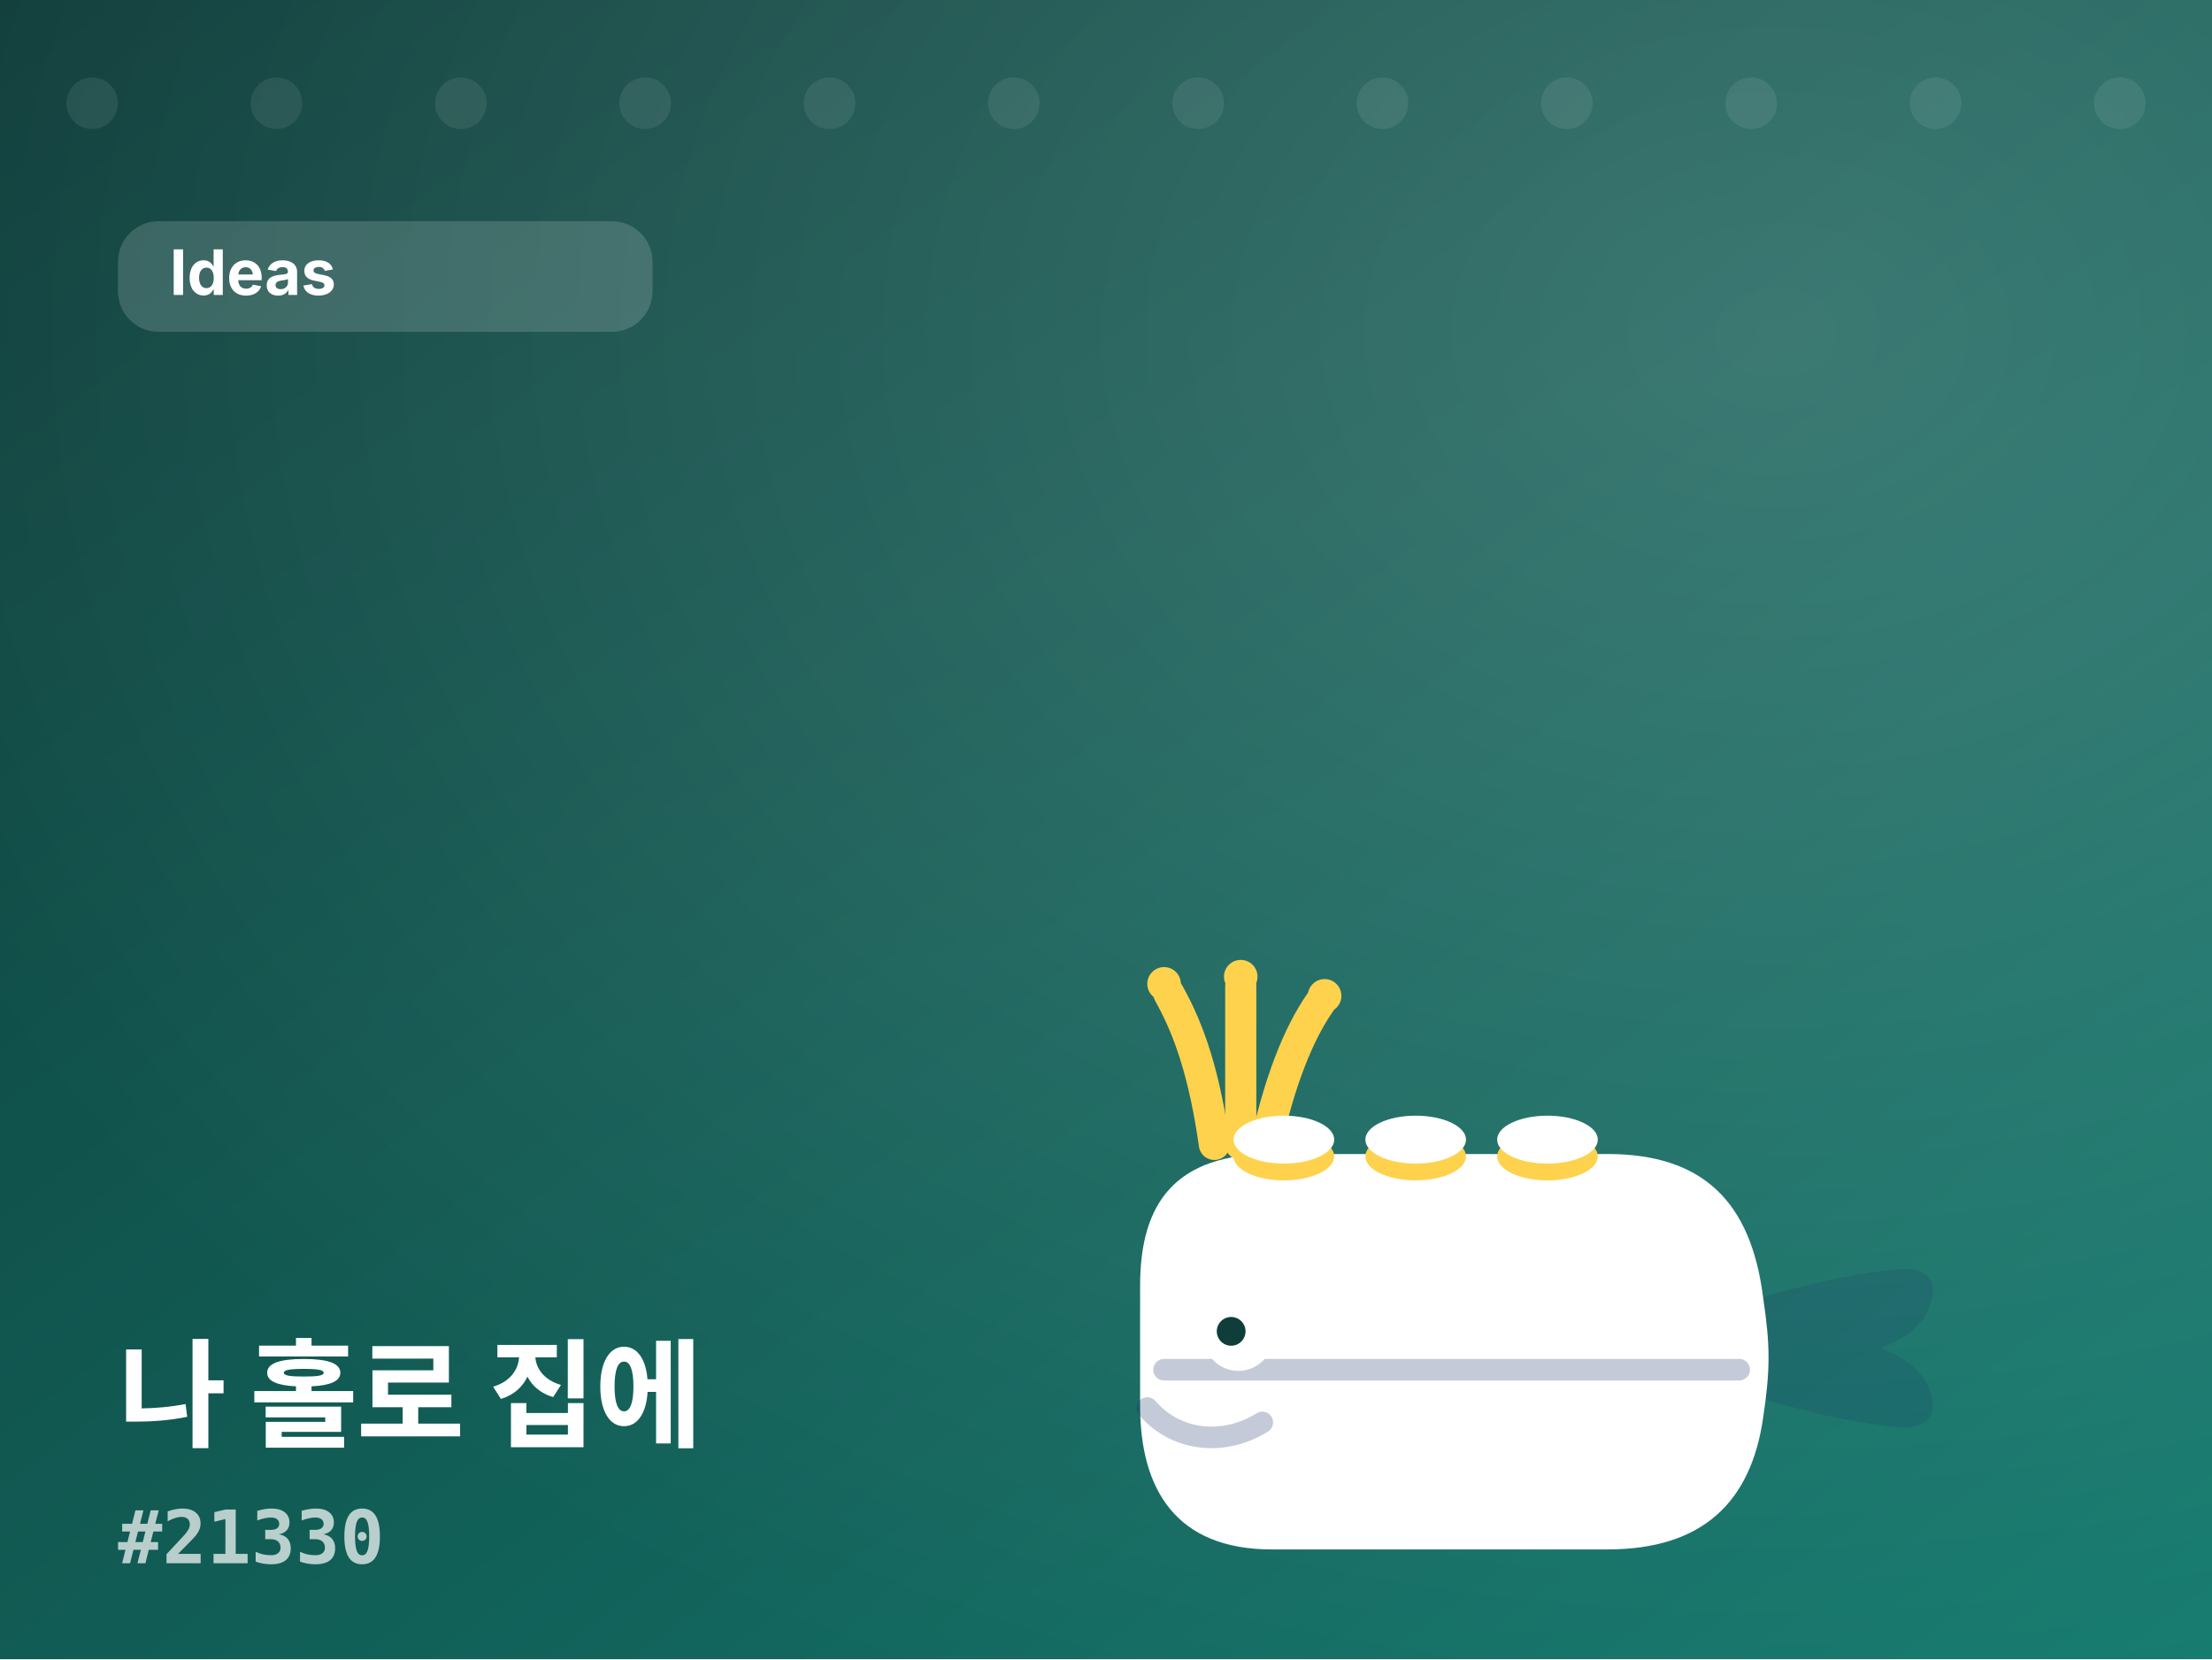
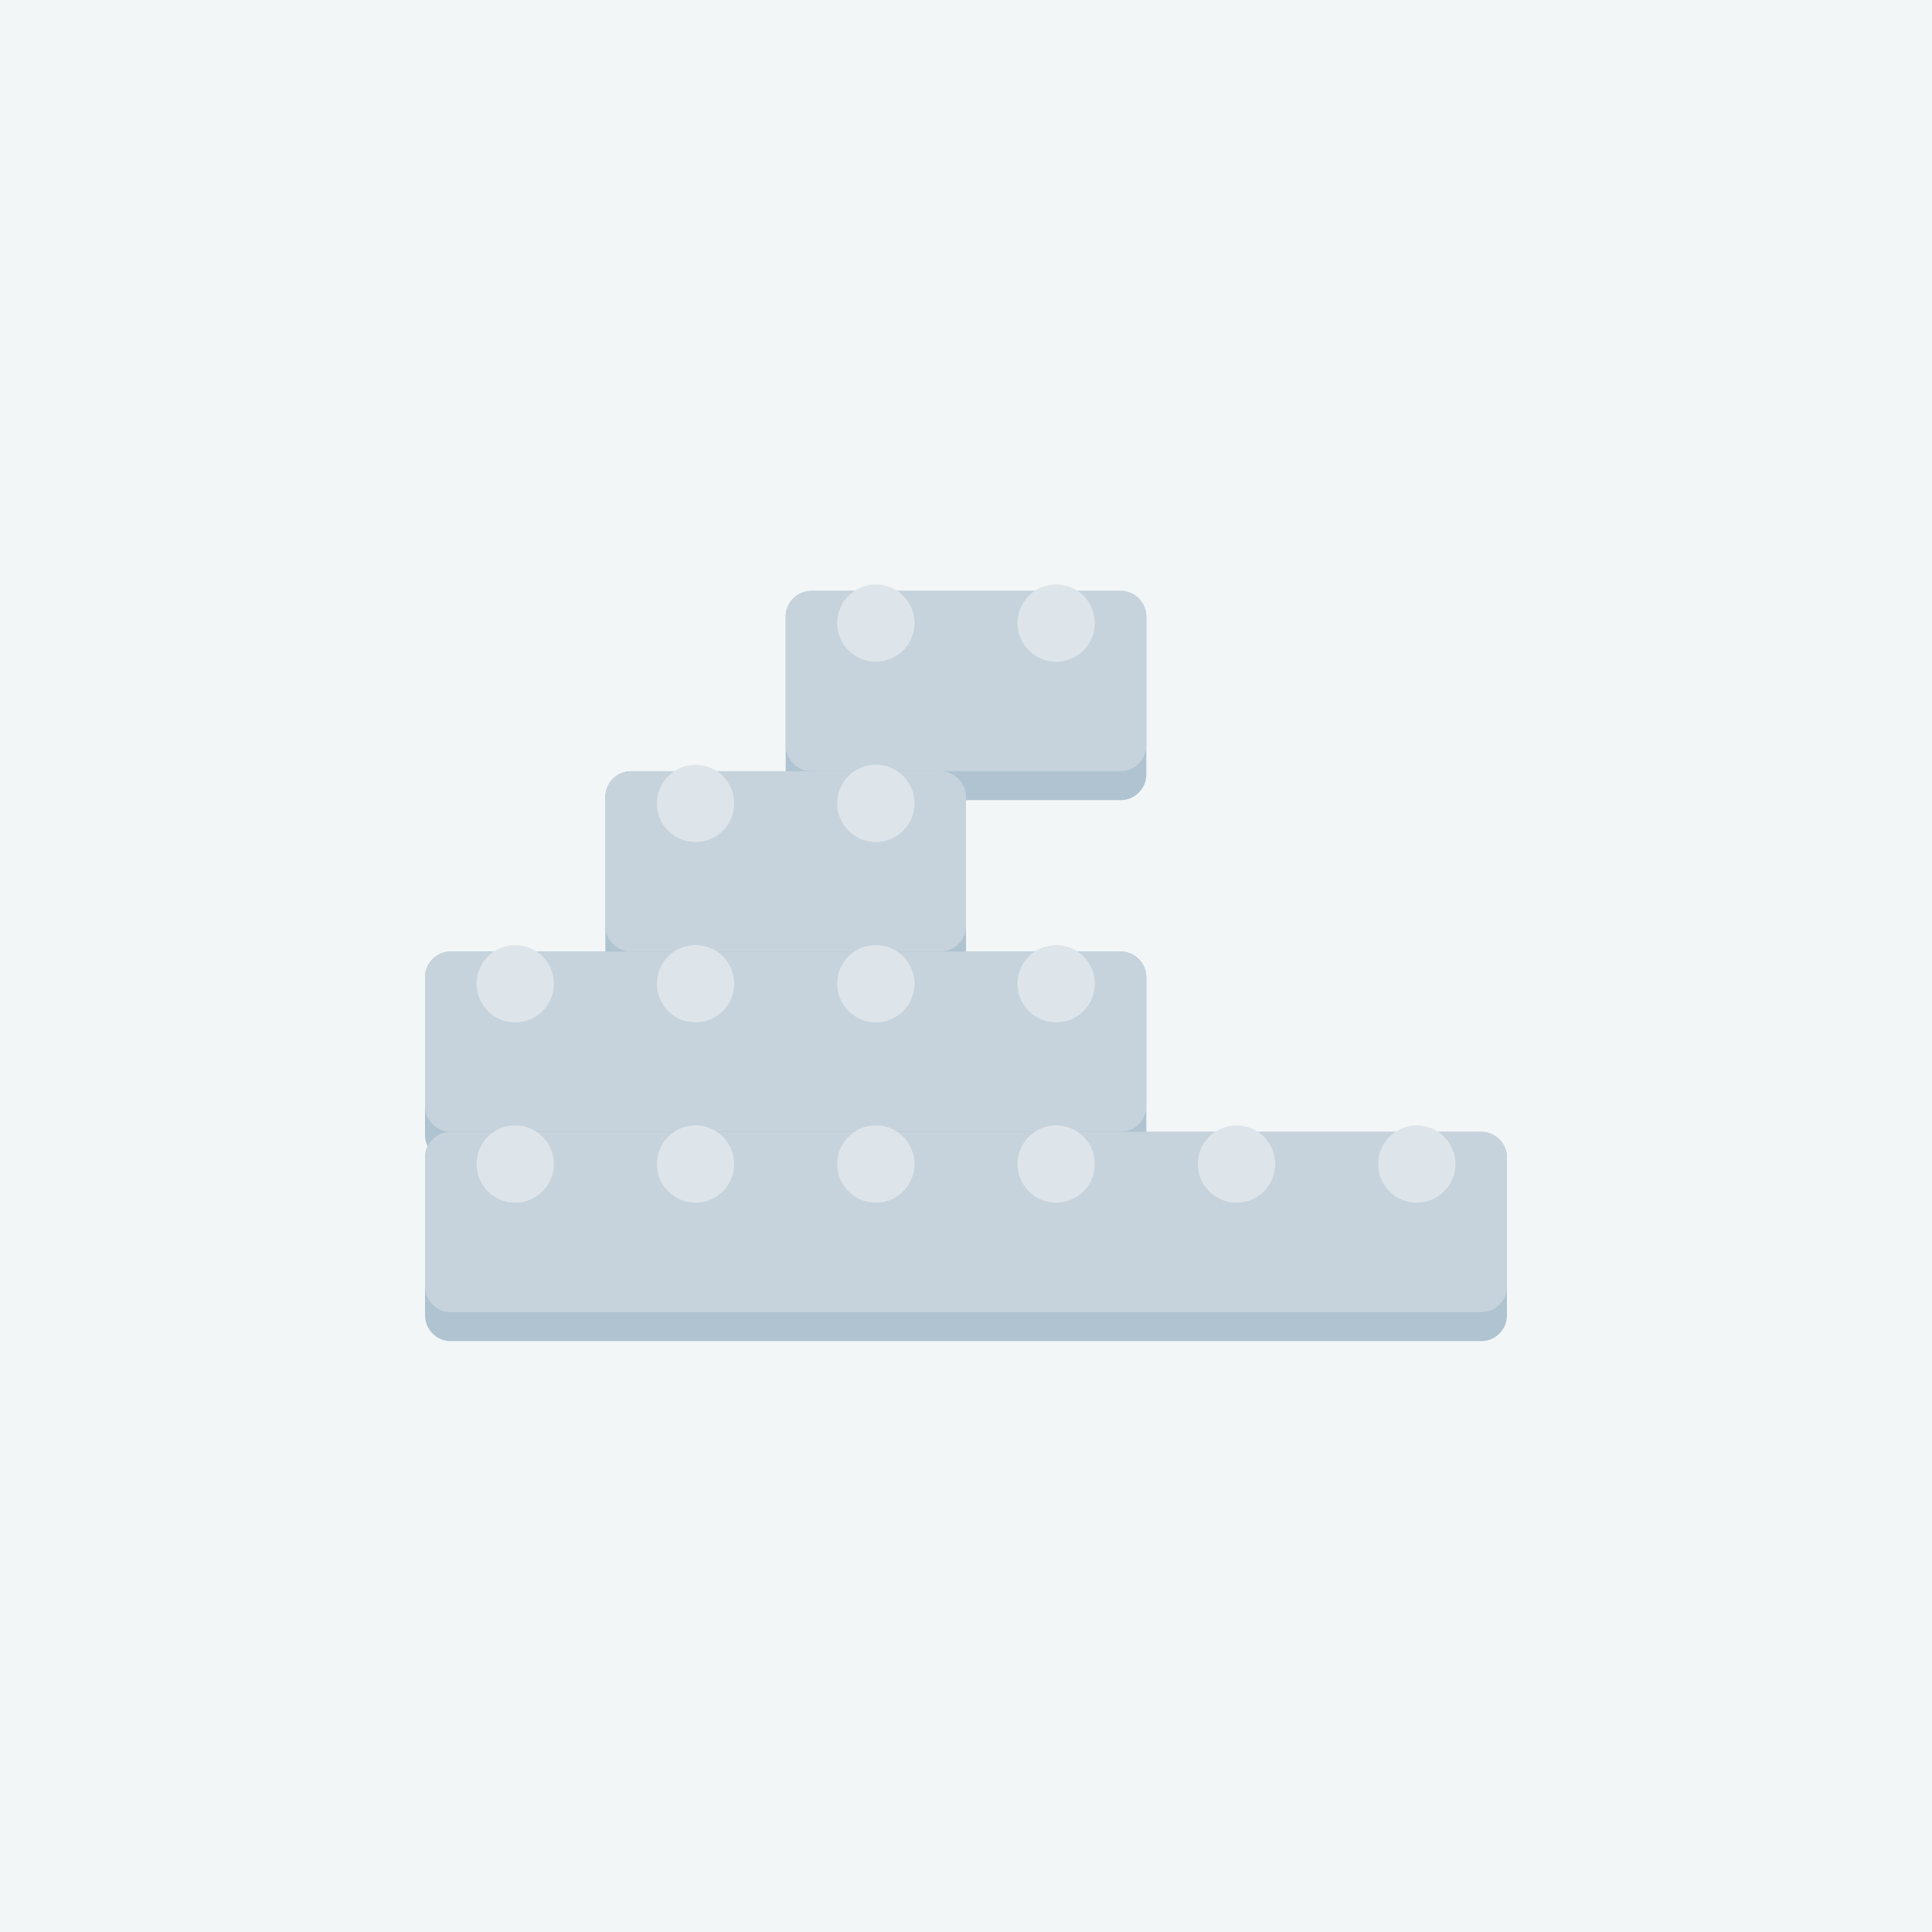
- <svg xmlns="http://www.w3.org/2000/svg" viewBox="0 0 1200 900" width="1200" height="900" role="img" aria-label="나 홀로 집에">
-   <defs>
-     <linearGradient id="bg" x1="0" y1="0" x2="1" y2="1">
-       <stop offset="0" stop-color="#0f3d3a" />
-       <stop offset="1" stop-color="#137a6e" />
-     </linearGradient>
-     <radialGradient id="glow" cx="0.8" cy="0.2" r="0.9">
-       <stop offset="0" stop-color="#ffffff" stop-opacity="0.18" />
-       <stop offset="1" stop-color="#ffffff" stop-opacity="0" />
-     </radialGradient>
-   </defs>
-   <rect width="1200" height="900" fill="url(#bg)" />
-   <rect width="1200" height="900" fill="url(#glow)" />
-   <circle cx="50" cy="56" r="14" fill="#ffffff" opacity="0.08" />
-   <circle cx="150" cy="56" r="14" fill="#ffffff" opacity="0.08" />
-   <circle cx="250" cy="56" r="14" fill="#ffffff" opacity="0.08" />
-   <circle cx="350" cy="56" r="14" fill="#ffffff" opacity="0.08" />
-   <circle cx="450" cy="56" r="14" fill="#ffffff" opacity="0.08" />
-   <circle cx="550" cy="56" r="14" fill="#ffffff" opacity="0.08" />
-   <circle cx="650" cy="56" r="14" fill="#ffffff" opacity="0.08" />
-   <circle cx="750" cy="56" r="14" fill="#ffffff" opacity="0.08" />
-   <circle cx="850" cy="56" r="14" fill="#ffffff" opacity="0.08" />
-   <circle cx="950" cy="56" r="14" fill="#ffffff" opacity="0.08" />
-   <circle cx="1050" cy="56" r="14" fill="#ffffff" opacity="0.08" />
-   <circle cx="1150" cy="56" r="14" fill="#ffffff" opacity="0.08" />
-   <g transform="translate(560 470) scale(13)">
-     <path d="M28.5 18.6C31.5 17.6 34 17 36.2 16.8C37.3 16.7 37.8 17.3 37.5 18.2C37.2 19.2 36.4 19.7 35.4 20.1C36.4 20.5 37.2 21 37.5 22C37.8 22.9 37.3 23.5 36.2 23.4C34 23.2 31.5 22.6 28.5 21.6Z" fill="rgba(27,47,102,0.16)" />
-     <path d="M10 12H24C28 12 30 14 30.5 18C30.8 20 30.8 21 30.5 23C30 26.5 28 28.5 24 28.5H10C6 28.5 4.5 26 4.5 22.5V17.5C4.5 14 6 12 10 12Z" fill="#ffffff" />
-     <path d="M5.5 21H29.5" stroke="rgba(27,47,102,0.25)" stroke-width="0.9" stroke-linecap="round" />
-     <path d="M4.8 22.6C6 24 8 24.2 9.6 23.2" stroke="rgba(27,47,102,0.25)" stroke-width="0.9" stroke-linecap="round" fill="none" />
-     <g stroke="#ffd24d" stroke-width="1.3" stroke-linecap="round" fill="none">
-       <path d="M7.6 11.6C7.2 8.8 6.6 6.9 5.7 5.3" />
-       <path d="M8.7 11.6C8.7 9 8.7 6.8 8.7 5" />
-       <path d="M9.7 11.8C10.3 9 11.1 7 12 5.7" />
-     </g>
-     <circle cx="5.5" cy="4.9" r="0.7" fill="#ffd24d" />
-     <circle cx="8.7" cy="4.6" r="0.7" fill="#ffd24d" />
-     <circle cx="12.2" cy="5.4" r="0.7" fill="#ffd24d" />
-     <ellipse cx="10.5" cy="12.1" rx="2.1" ry="1" fill="#ffd24d" />
-     <ellipse cx="10.5" cy="11.4" rx="2.1" ry="1" fill="#ffffff" />
-     <ellipse cx="16" cy="12.1" rx="2.1" ry="1" fill="#ffd24d" />
-     <ellipse cx="16" cy="11.4" rx="2.1" ry="1" fill="#ffffff" />
-     <ellipse cx="21.5" cy="12.1" rx="2.1" ry="1" fill="#ffd24d" />
-     <ellipse cx="21.5" cy="11.4" rx="2.1" ry="1" fill="#ffffff" />
-     <circle cx="8.6" cy="19.6" r="1.45" fill="#ffffff" />
-     <circle cx="8.3" cy="19.4" r="0.6" fill="#0f3d3a" />
-   </g>
-   <g font-family="-apple-system, 'Apple SD Gothic Neo', 'Noto Sans KR', sans-serif">
-     <rect x="64" y="120" rx="22" ry="22" width="290" height="60" fill="#ffffff" opacity="0.16" />
-     <text x="92" y="160" font-size="34" font-weight="700" fill="#ffffff">Ideas</text>
-     <text x="64" y="780" font-size="64" font-weight="800" fill="#ffffff" letter-spacing="-1">나 홀로 집에</text>
-     <text x="64" y="848" font-size="40" font-weight="700" fill="#ffffff" opacity="0.7" font-family="'SF Mono', ui-monospace, monospace">#21330</text>
+ <svg xmlns="http://www.w3.org/2000/svg" viewBox="0 0 1200 1200" width="1200" height="1200" role="img" aria-label="나 홀로 집에 대표 이미지 자리표시자">
+   <rect width="1200" height="1200" fill="#F3F6F7" />
+   <g>
+     <rect x="488" y="367" width="224" height="130" rx="16" fill="#AFC3D0" />
+     <rect x="488" y="367" width="224" height="112" rx="16" fill="#C6D3DC" />
+     <circle cx="544" cy="387" r="24" fill="#DEE5EA" />
+     <circle cx="656" cy="387" r="24" fill="#DEE5EA" />
+     <rect x="376" y="479" width="224" height="130" rx="16" fill="#AFC3D0" />
+     <rect x="376" y="479" width="224" height="112" rx="16" fill="#C6D3DC" />
+     <circle cx="432" cy="499" r="24" fill="#DEE5EA" />
+     <circle cx="544" cy="499" r="24" fill="#DEE5EA" />
+     <rect x="264" y="591" width="448" height="130" rx="16" fill="#AFC3D0" />
+     <rect x="264" y="591" width="448" height="112" rx="16" fill="#C6D3DC" />
+     <circle cx="320" cy="611" r="24" fill="#DEE5EA" />
+     <circle cx="432" cy="611" r="24" fill="#DEE5EA" />
+     <circle cx="544" cy="611" r="24" fill="#DEE5EA" />
+     <circle cx="656" cy="611" r="24" fill="#DEE5EA" />
+     <rect x="264" y="703" width="672" height="130" rx="16" fill="#AFC3D0" />
+     <rect x="264" y="703" width="672" height="112" rx="16" fill="#C6D3DC" />
+     <circle cx="320" cy="723" r="24" fill="#DEE5EA" />
+     <circle cx="432" cy="723" r="24" fill="#DEE5EA" />
+     <circle cx="544" cy="723" r="24" fill="#DEE5EA" />
+     <circle cx="656" cy="723" r="24" fill="#DEE5EA" />
+     <circle cx="768" cy="723" r="24" fill="#DEE5EA" />
+     <circle cx="880" cy="723" r="24" fill="#DEE5EA" />
  </g>
</svg>
